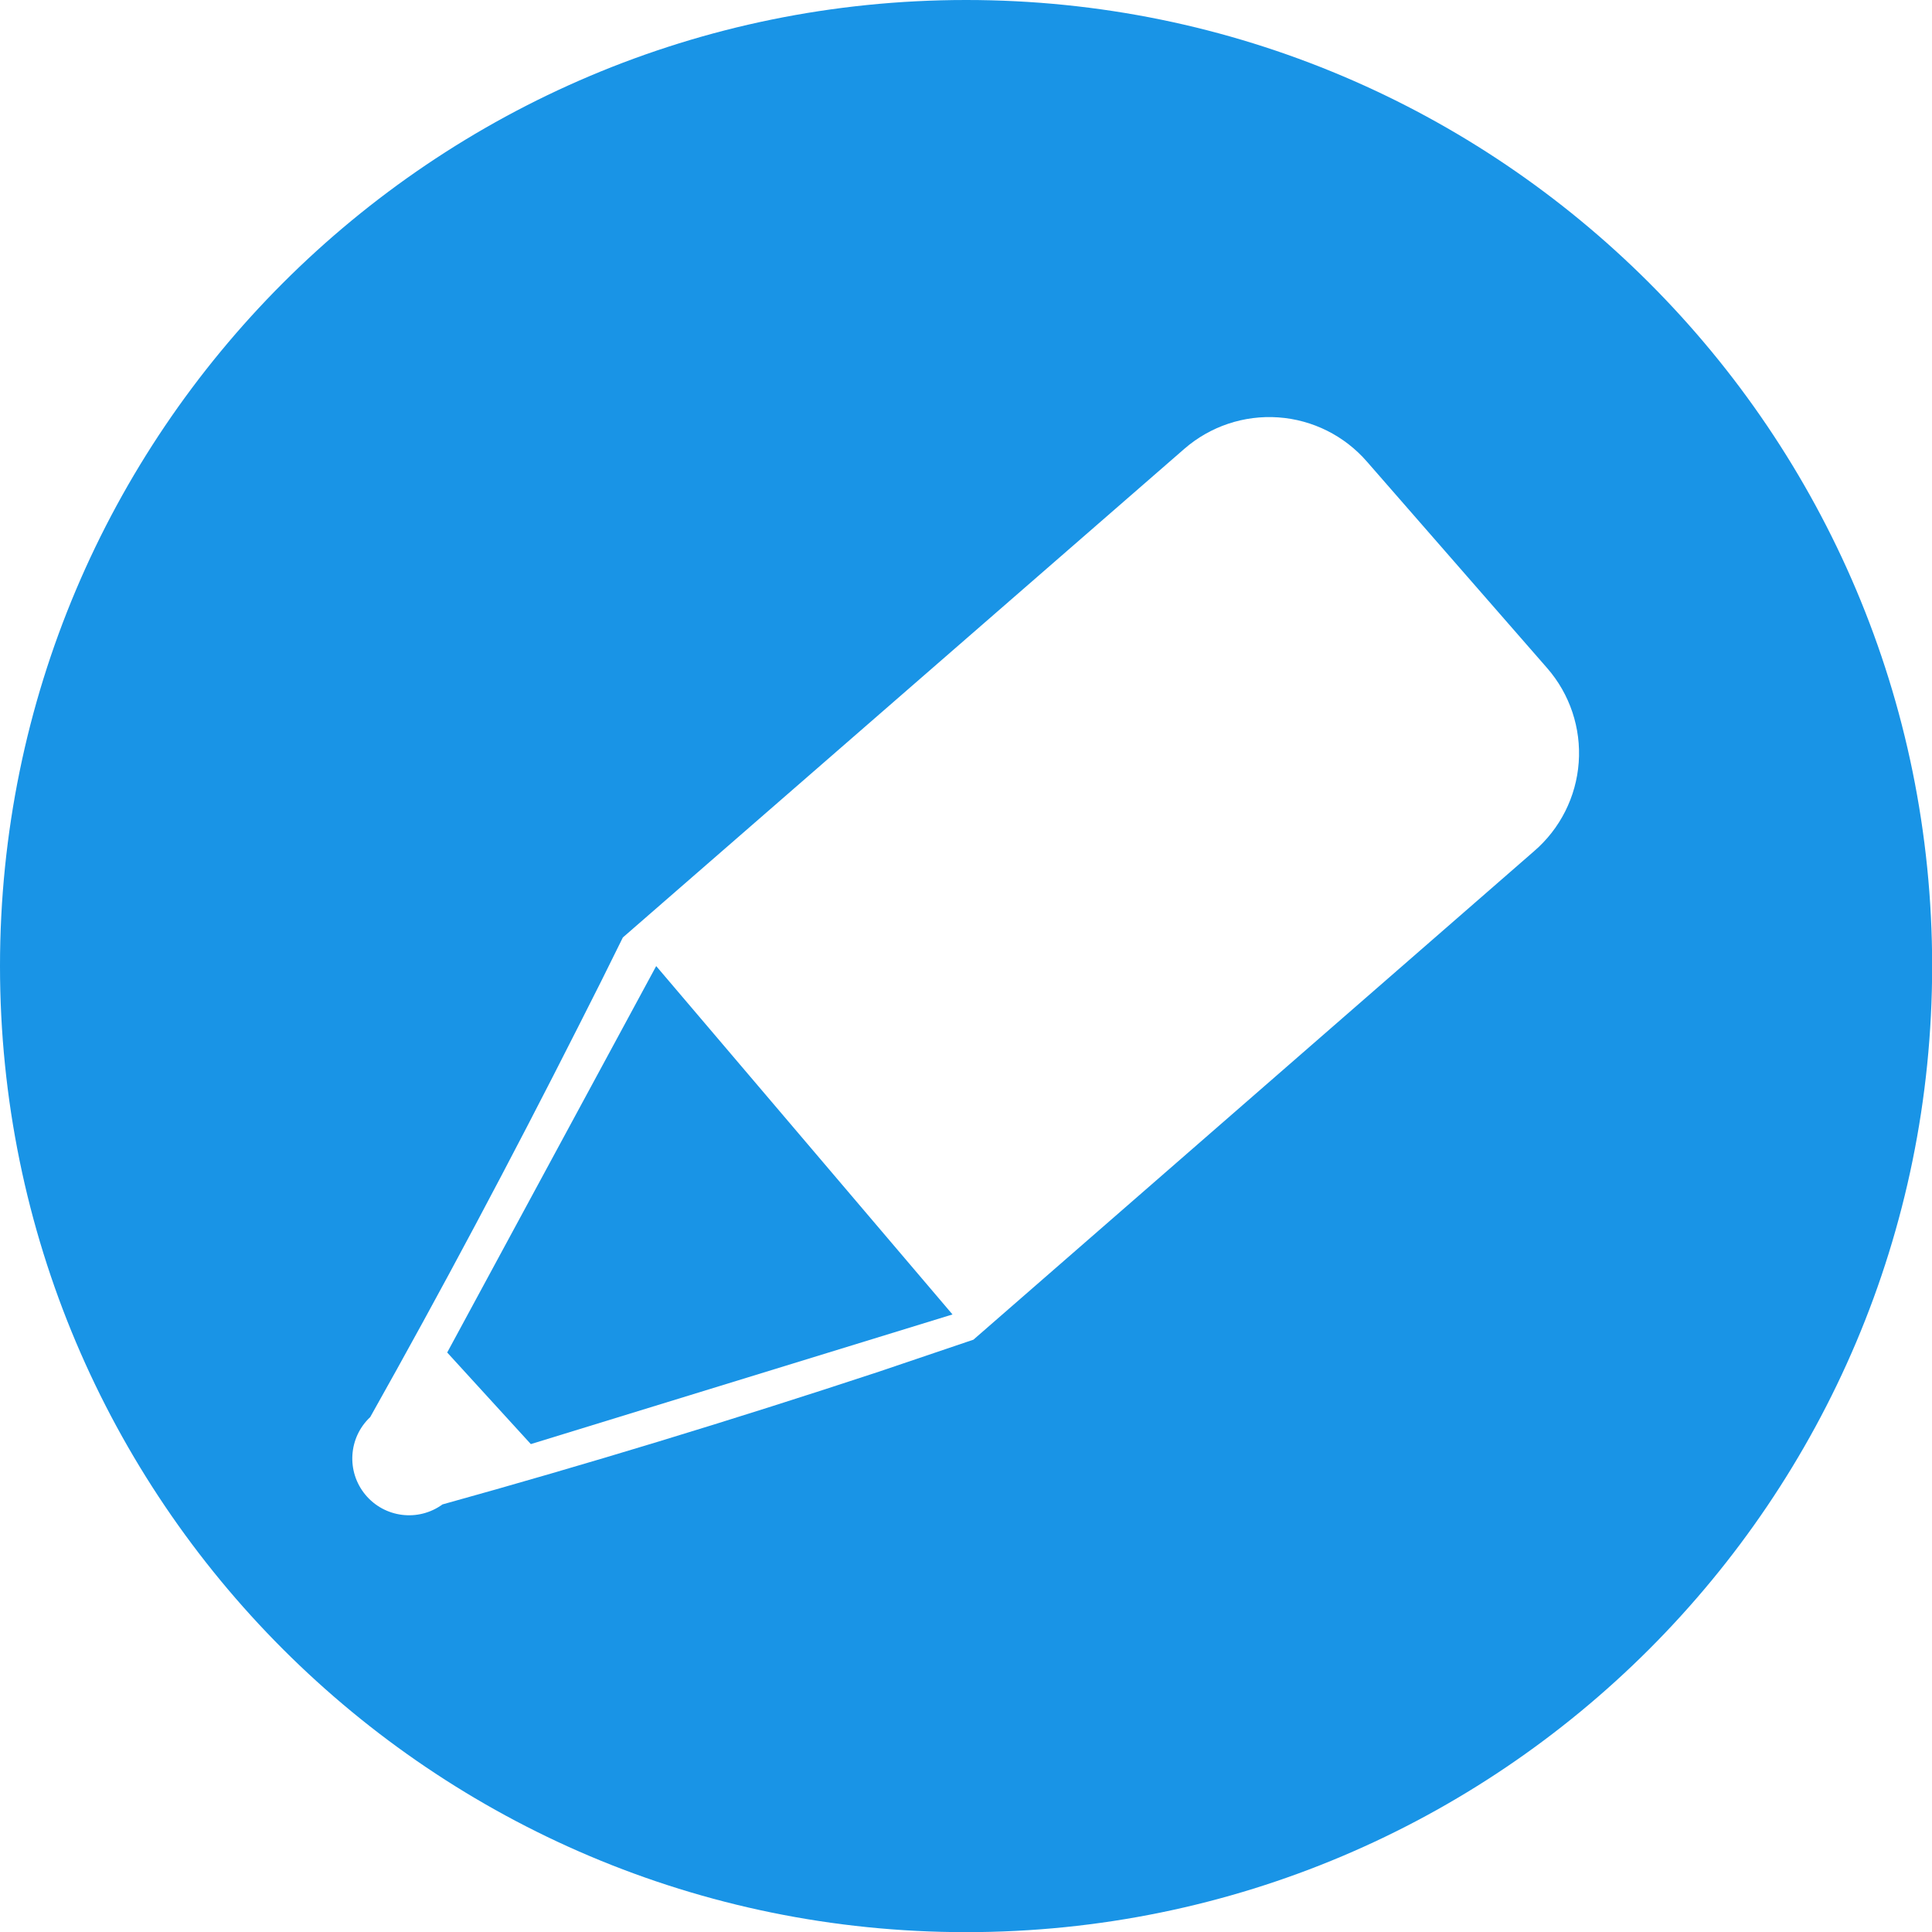
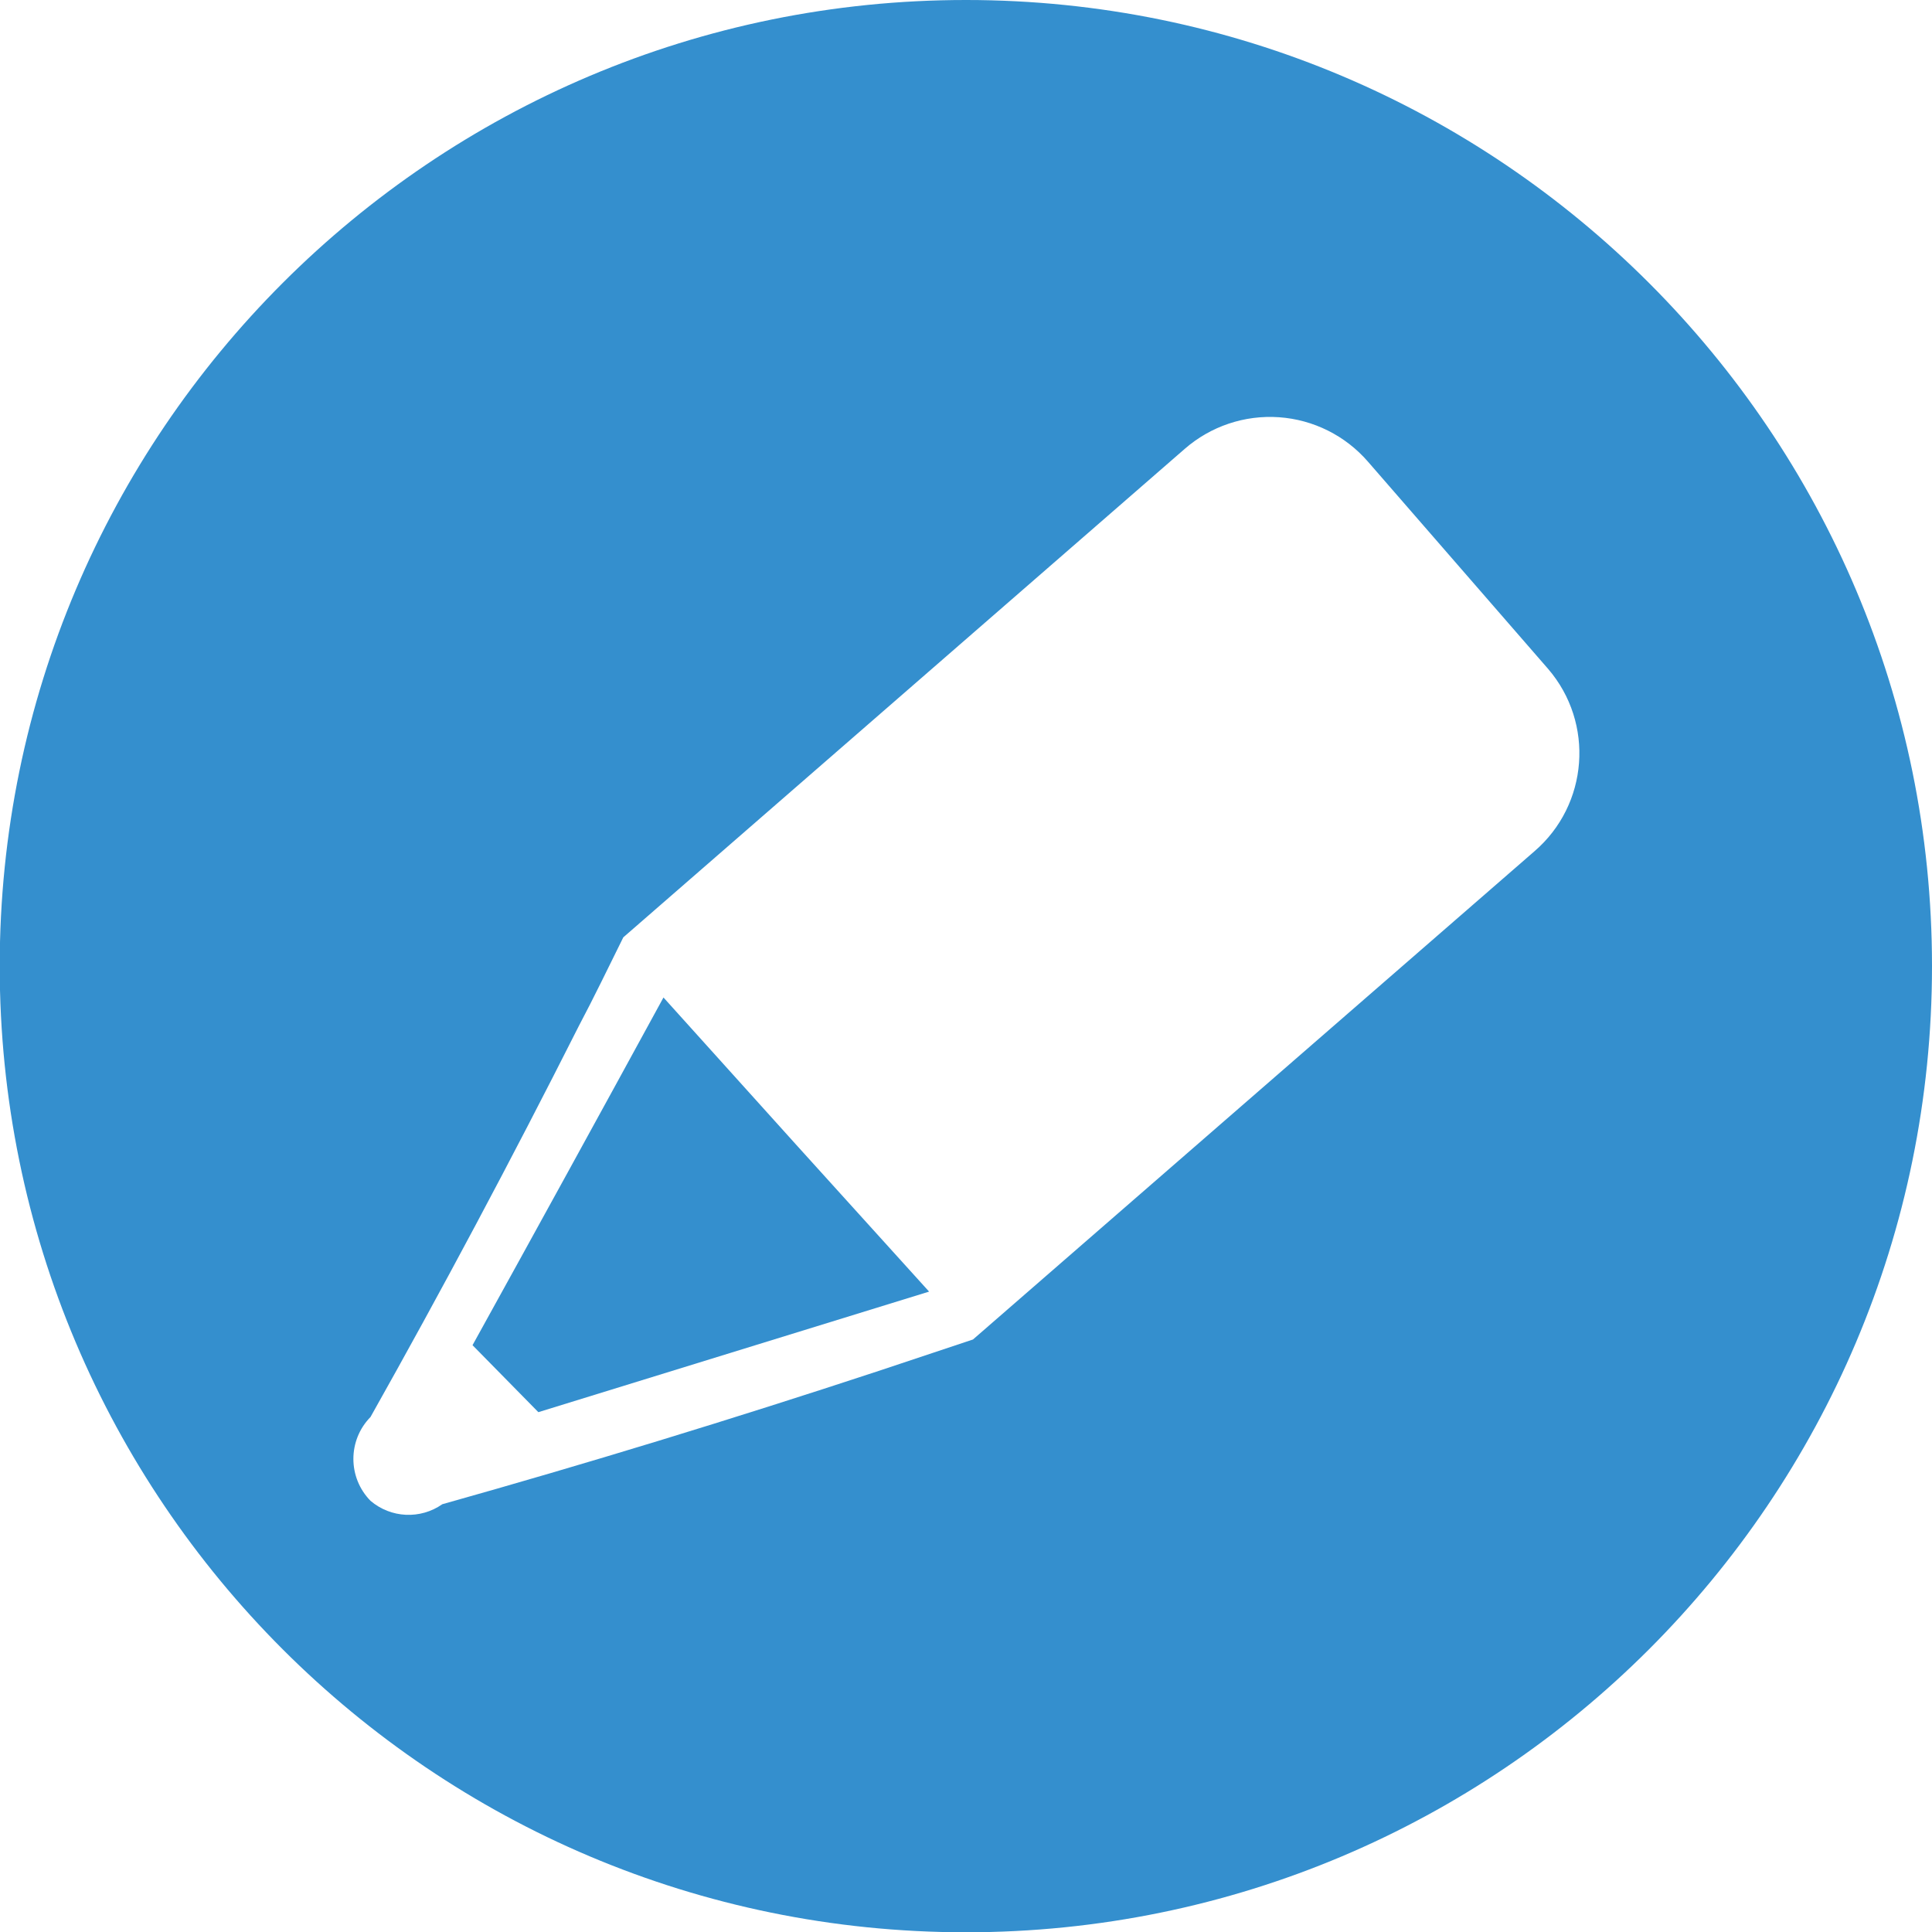
- <svg xmlns="http://www.w3.org/2000/svg" viewBox="0 0 130.99 130.99">
-   <g class="edit" fill="#1994E6">
-     <polygon points="30.32 91.7 35.99 97.91 64.58 89.12 44.49 65.5 30.32 91.7" />
-     <path d="M65.5,0A65.5,65.5,0,1,0,131,65.5,65.49,65.49,0,0,0,65.5,0ZM104,57.72,66,90.83Q62.8,91.91,59.59,93q-15,4.95-29.59,9a3.85,3.85,0,0,1-4.9-5.92q7.2-12.81,14.13-26.52,1.53-3,3-6L80.3,30.43a8.77,8.77,0,0,1,12.38.87l12.22,14A8.77,8.77,0,0,1,104,57.72Z" />
+ <svg xmlns="http://www.w3.org/2000/svg" viewBox="0 0 67.79 67.79">
+   <defs>
+     <style>.cls-1{fill:#348fce;}</style>
+   </defs>
+   <g id="Capa_2" data-name="Capa 2">
+     <g id="Capa_1-2" data-name="Capa 1">
+       <path class="cls-1" d="M16.58,47.2l2.31,2.35L32.6,45.32Q27.93,40.17,23.28,35,19.94,41.12,16.58,47.2Z" />
+       <path class="cls-1" d="M33.9,0A33.9,33.9,0,1,0,67.79,33.9,33.9,33.9,0,0,0,33.9,0ZM53.84,29.87,34.14,47l-3.3,1.1q-7.77,2.56-15.32,4.68A2.06,2.06,0,0,1,13,52.66a2.1,2.1,0,0,1,0-2.94c2.48-4.41,4.93-9,7.31-13.72.53-1,1.05-2.08,1.56-3.11l19.7-17.14A4.55,4.55,0,0,1,48,16.2l6.32,7.27A4.54,4.54,0,0,1,53.84,29.87Z" />
+     </g>
  </g>
</svg>
